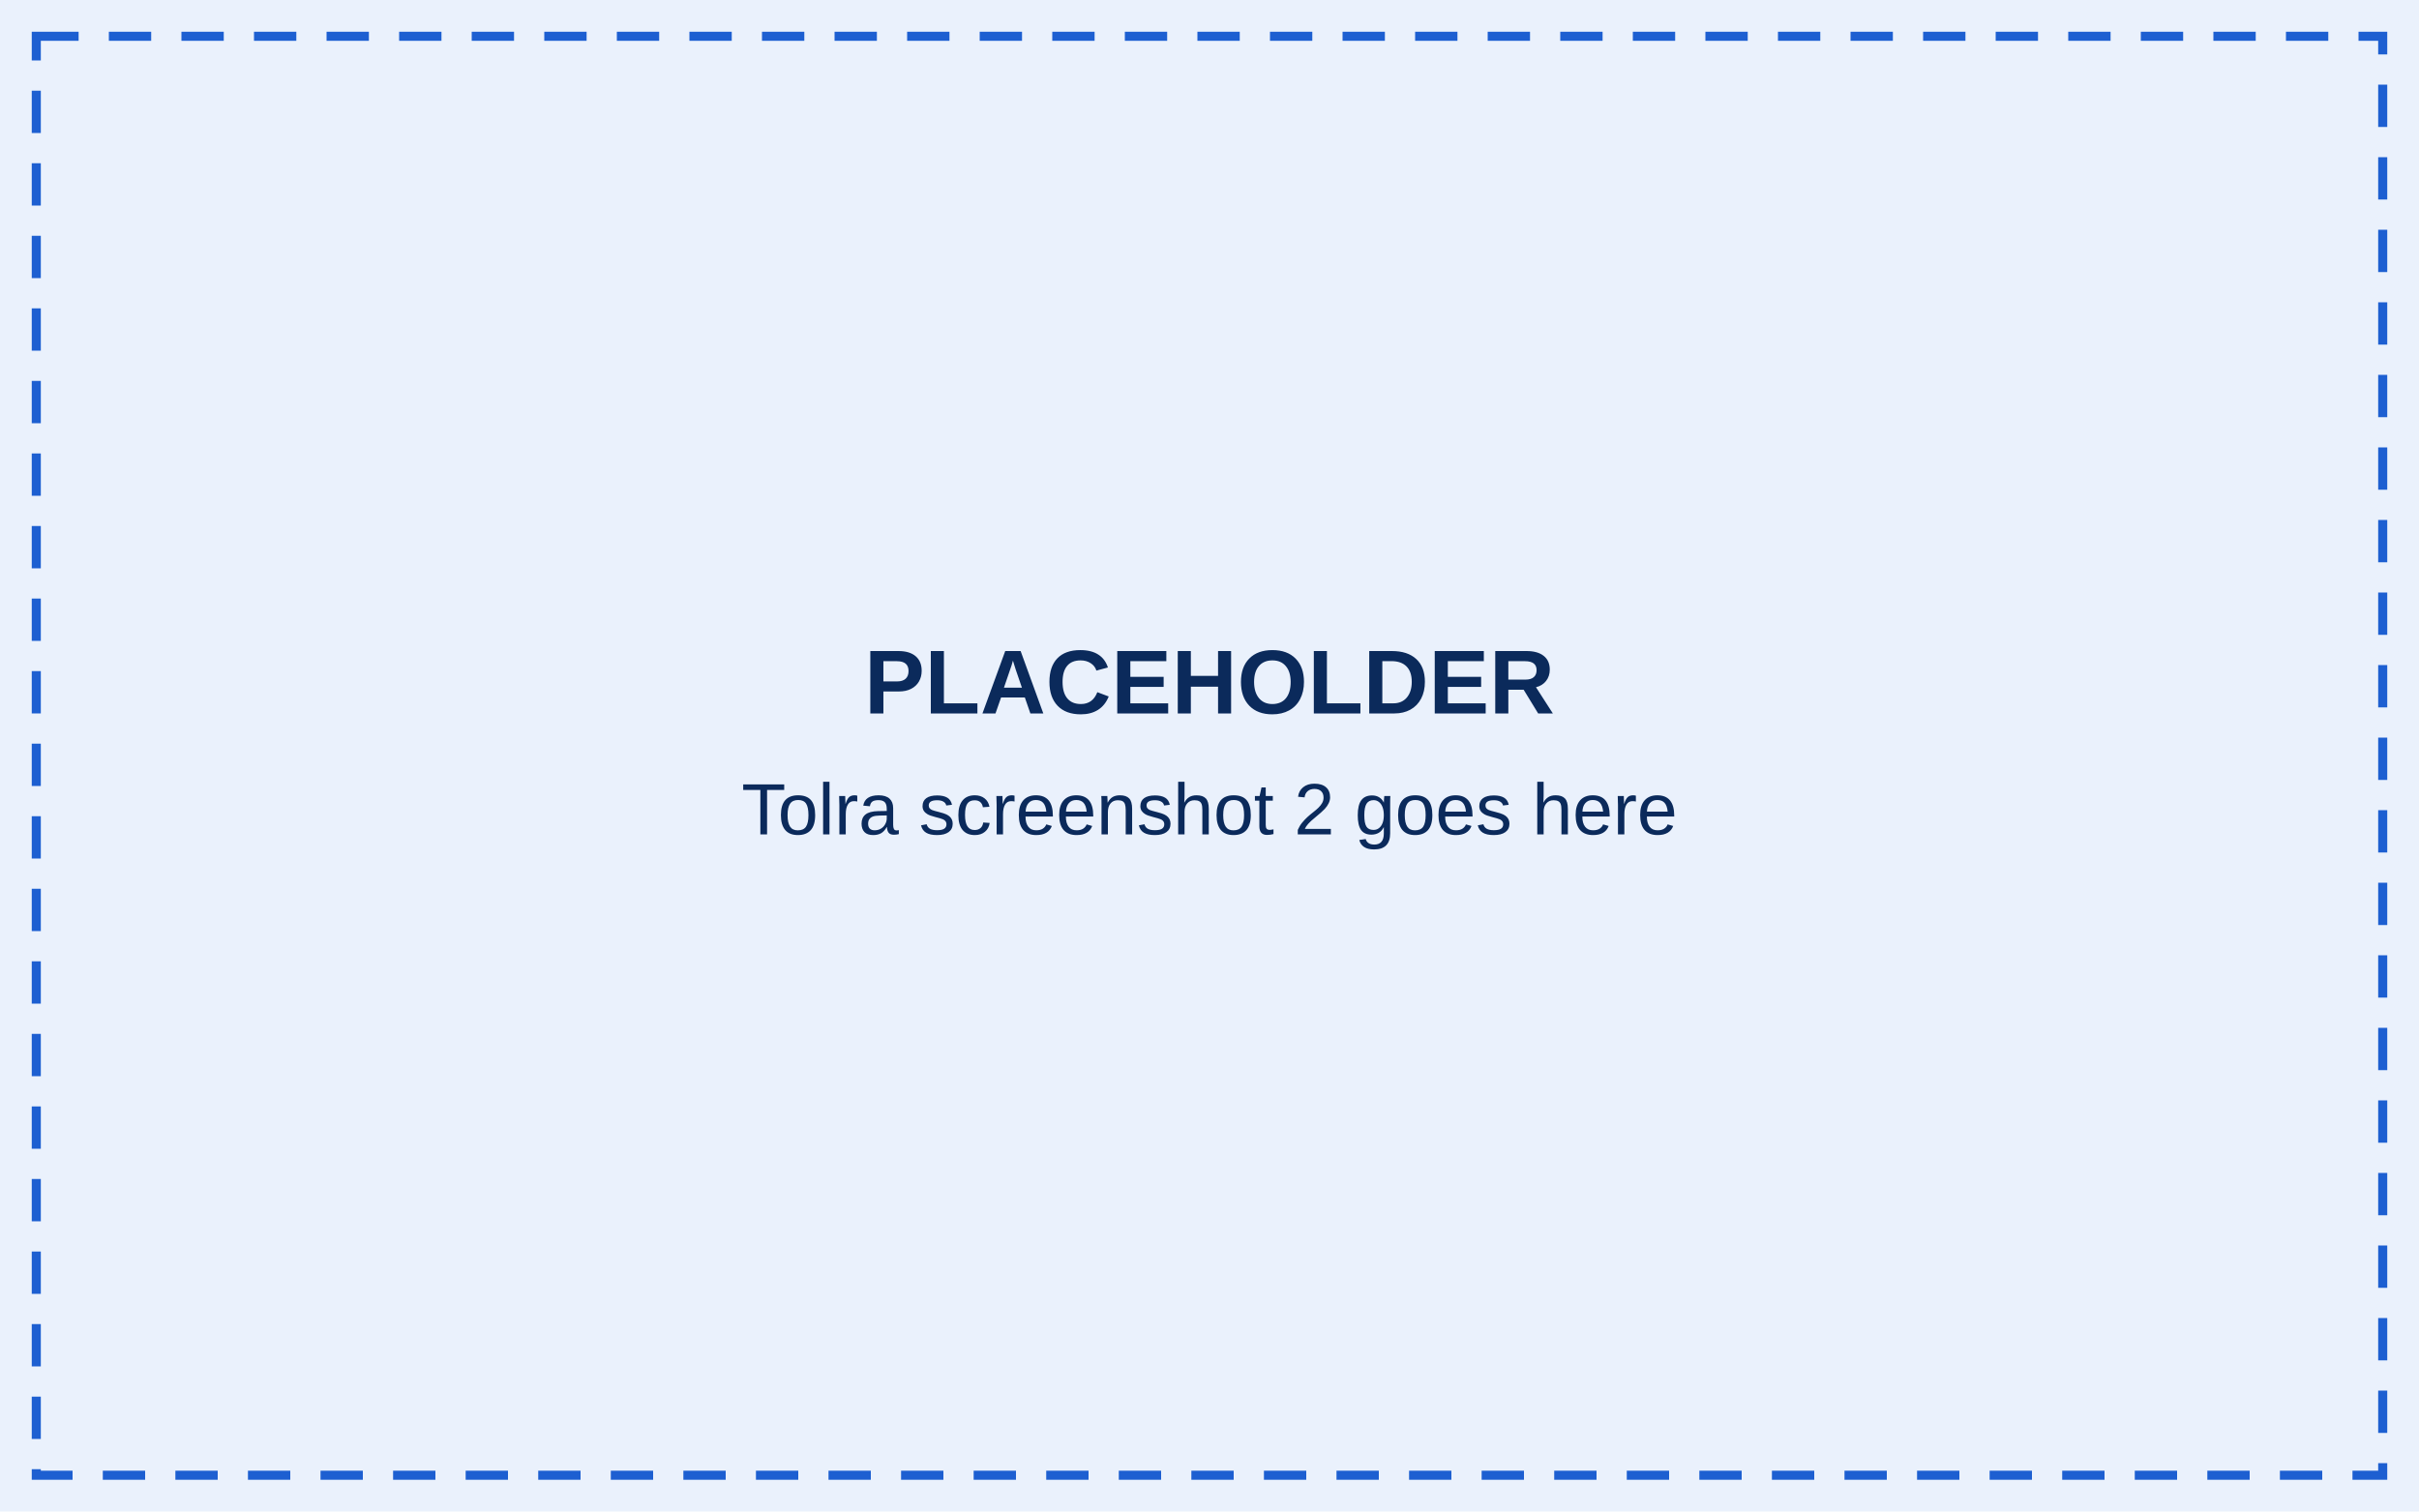
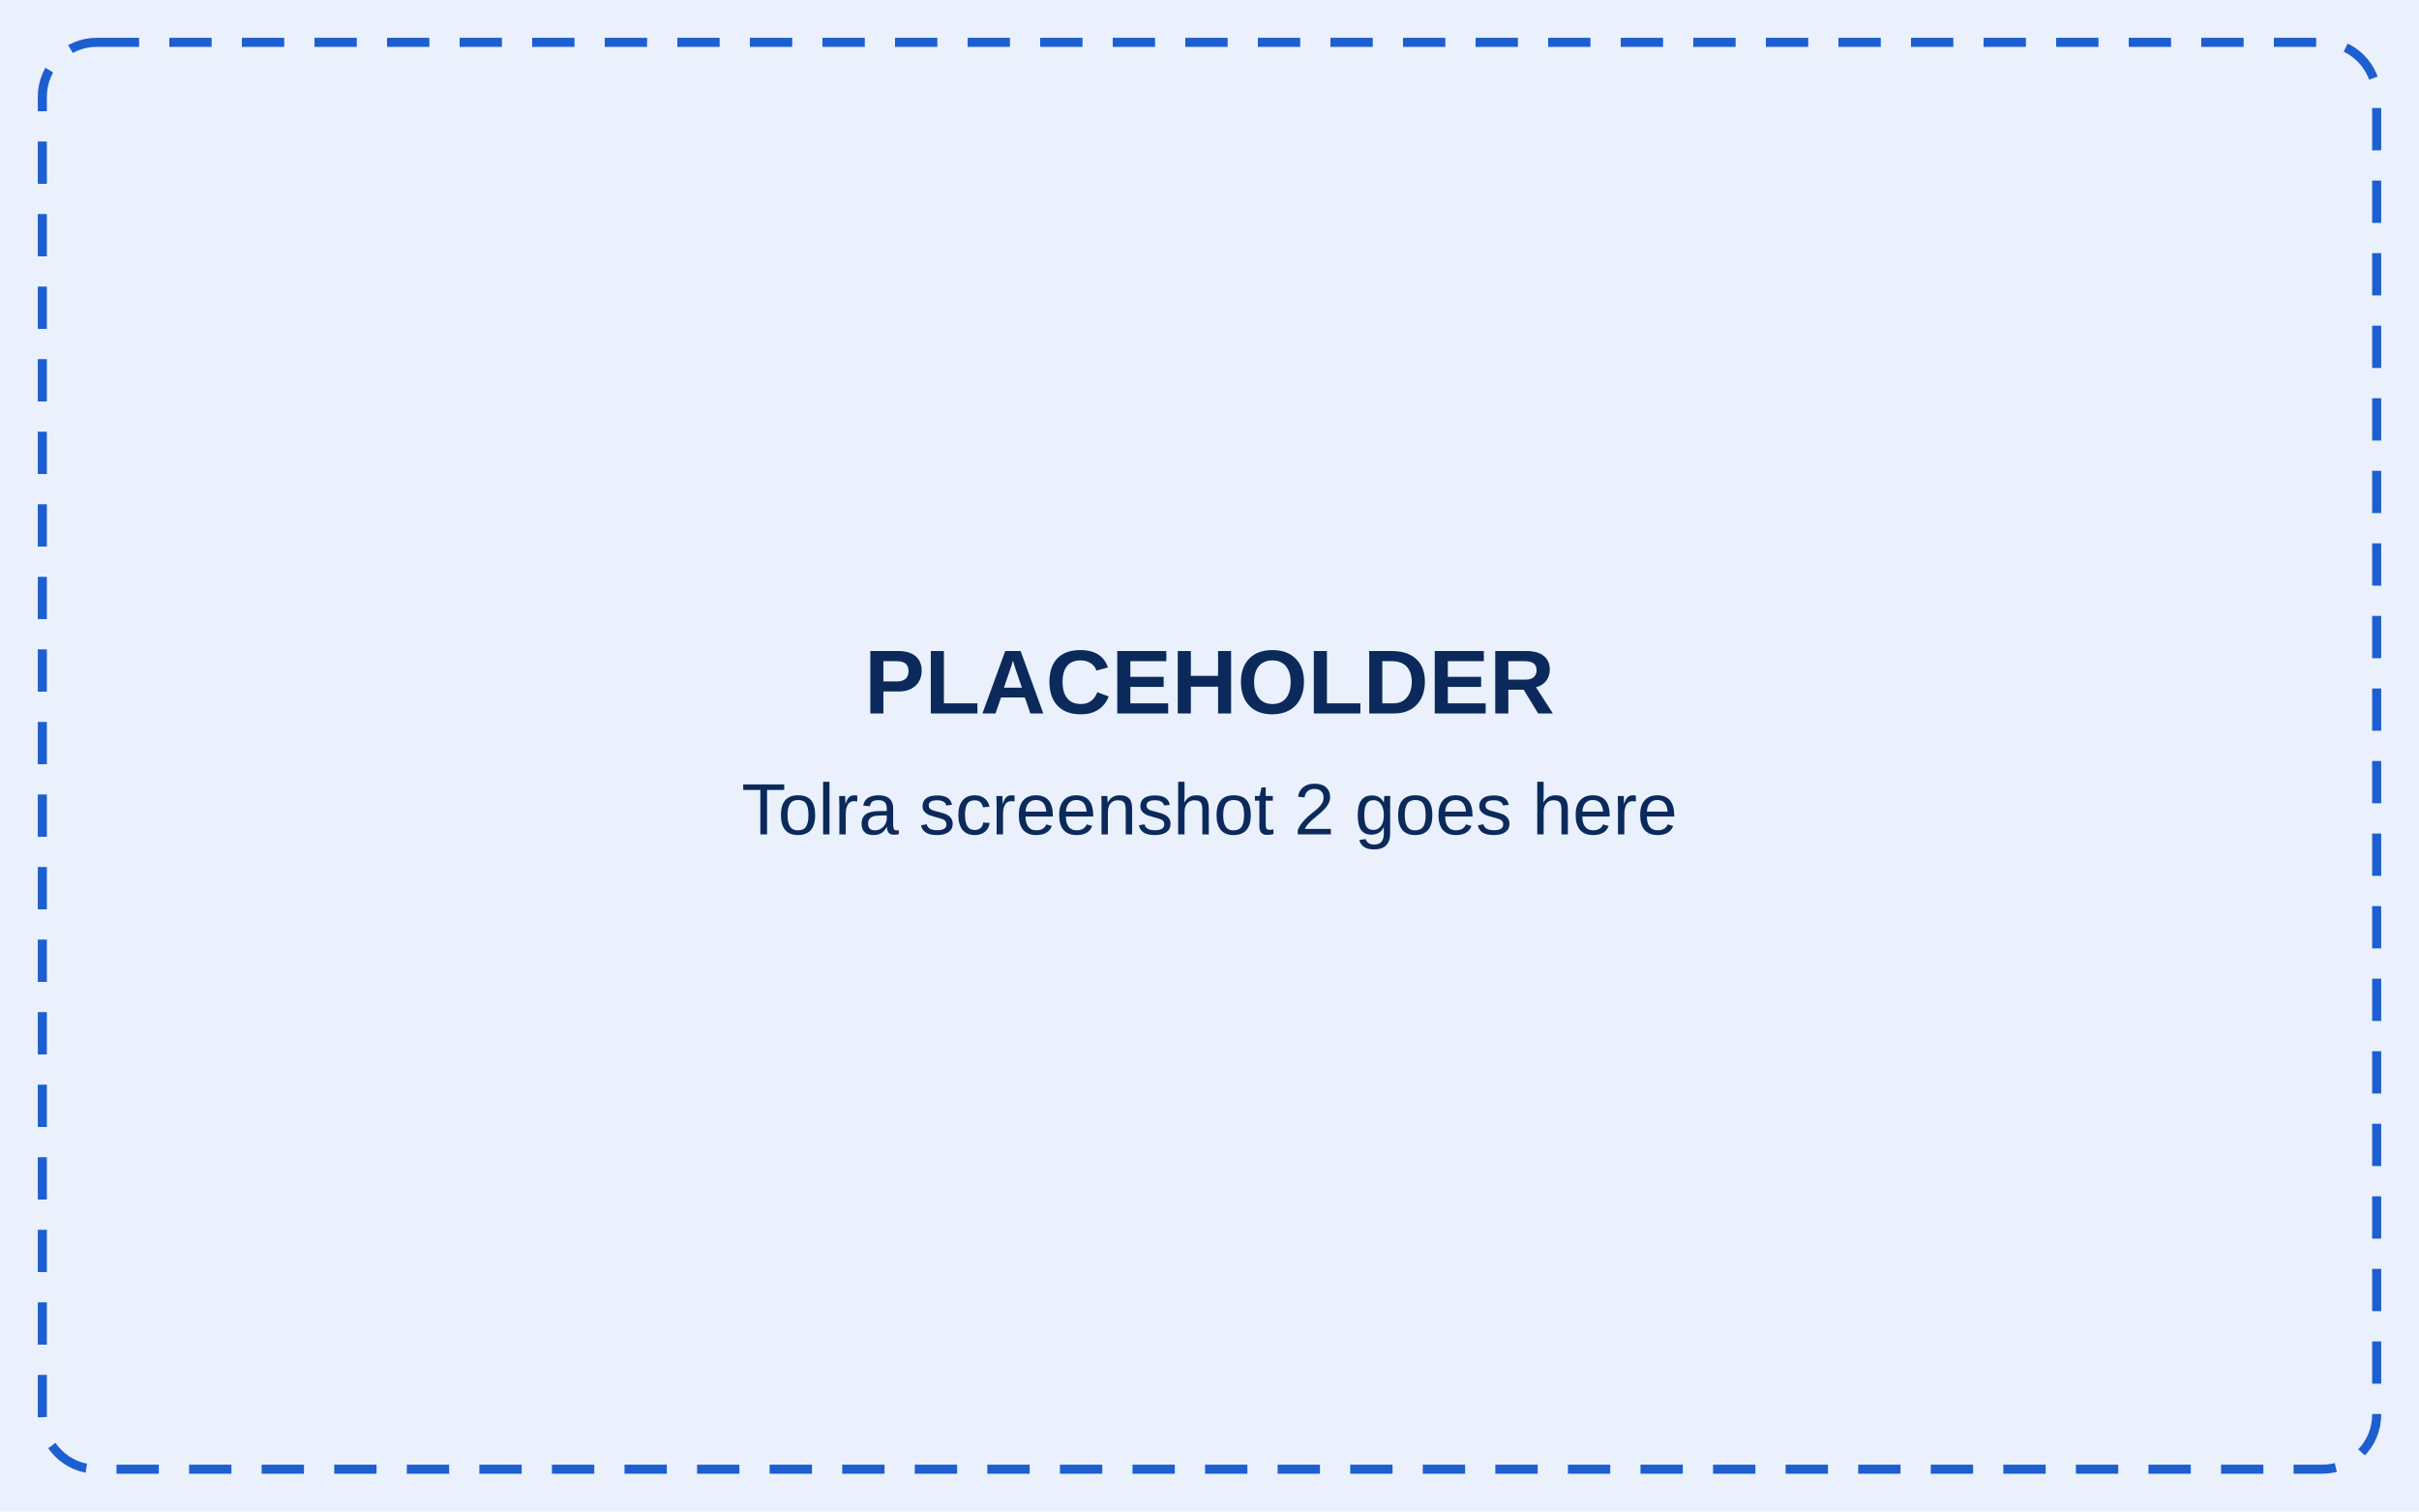
<svg xmlns="http://www.w3.org/2000/svg" viewBox="0 0 800 500" role="img" aria-label="Tolra screenshot 2 goes here">
  <rect width="800" height="500" fill="#eaf1fc" />
-   <rect x="12" y="12" width="776" height="476" fill="none" stroke="#1d5fd1" stroke-width="3" stroke-dasharray="14 10" />
-   <text x="400" y="236" text-anchor="middle" font-family="system-ui,Arial,sans-serif" font-size="30" font-weight="700" fill="#0b2a5b">PLACEHOLDER</text>
-   <text x="400" y="276" text-anchor="middle" font-family="system-ui,Arial,sans-serif" font-size="24" fill="#0b2a5b">Tolra screenshot 2 goes here</text>
+   <rect x="14" y="14" width="772" height="472" rx="18" fill="none" stroke="#1d5fd1" stroke-width="3" stroke-dasharray="14 10" />
+   <text x="400" y="236" text-anchor="middle" font-family="Arial,Helvetica,sans-serif" font-size="30" font-weight="700" fill="#0b2a5b">PLACEHOLDER</text>
+   <text x="400" y="276" text-anchor="middle" font-family="Arial,Helvetica,sans-serif" font-size="24" fill="#0b2a5b">Tolra screenshot 2 goes here</text>
</svg>
